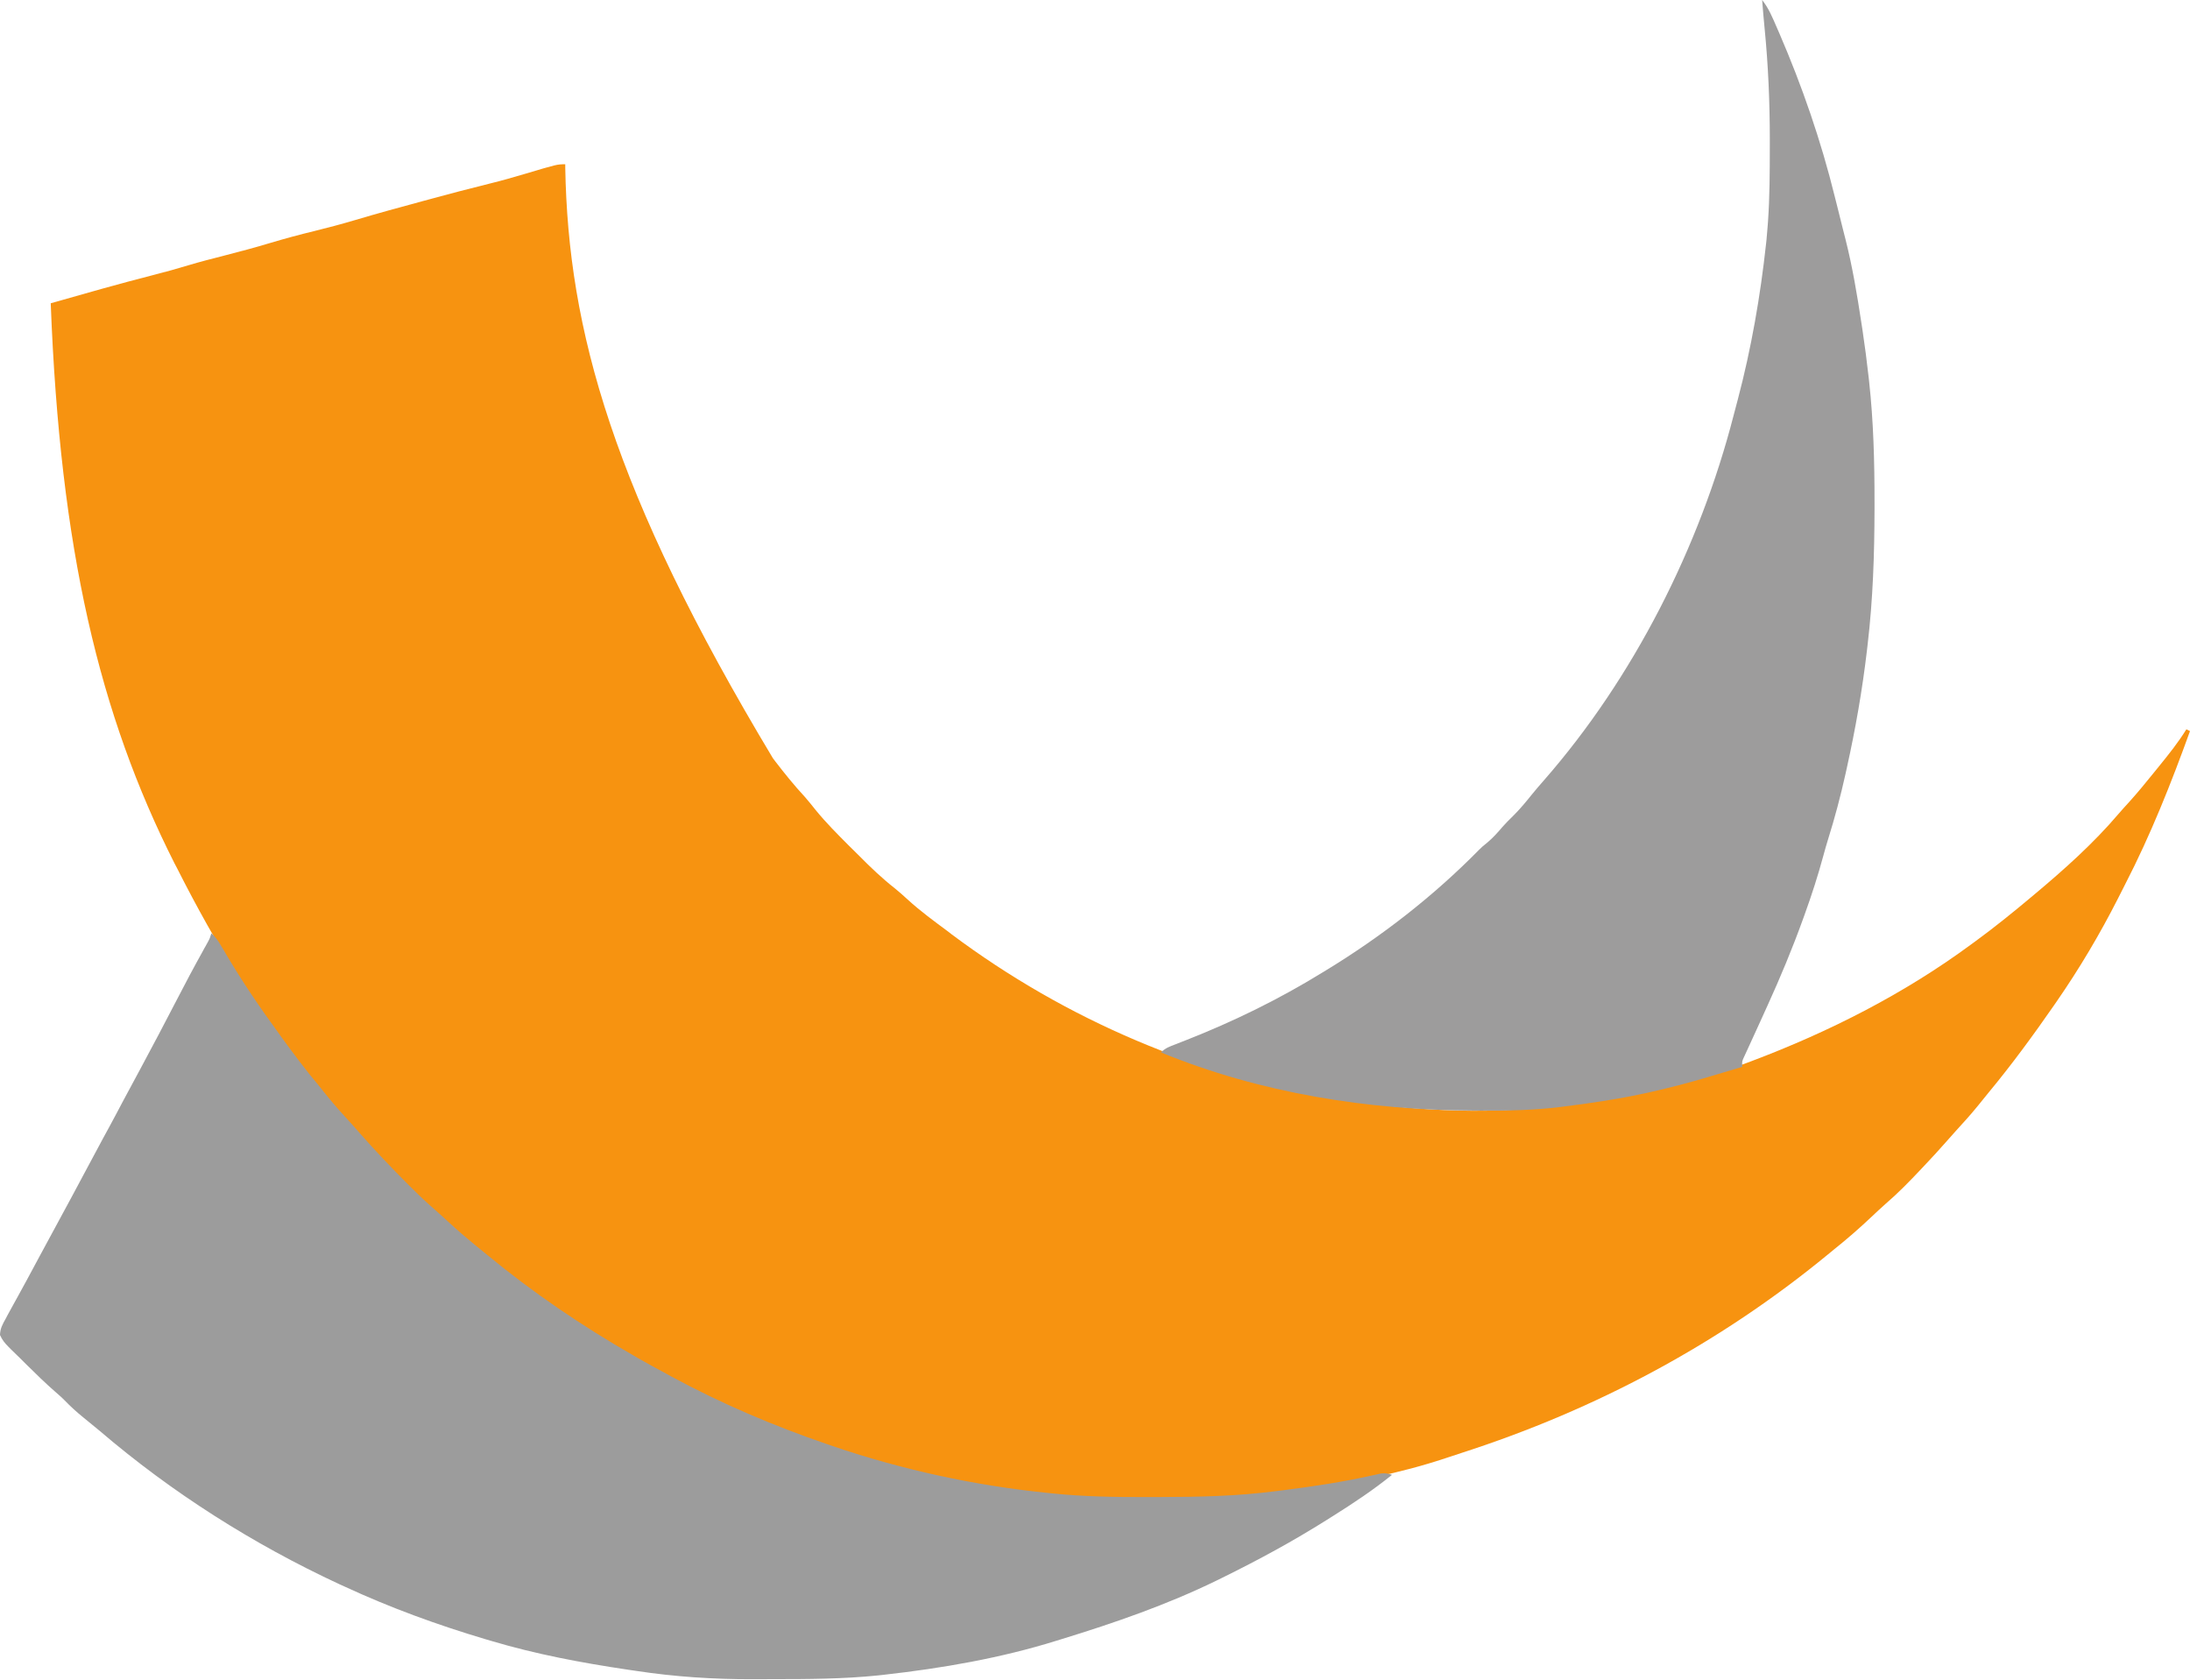
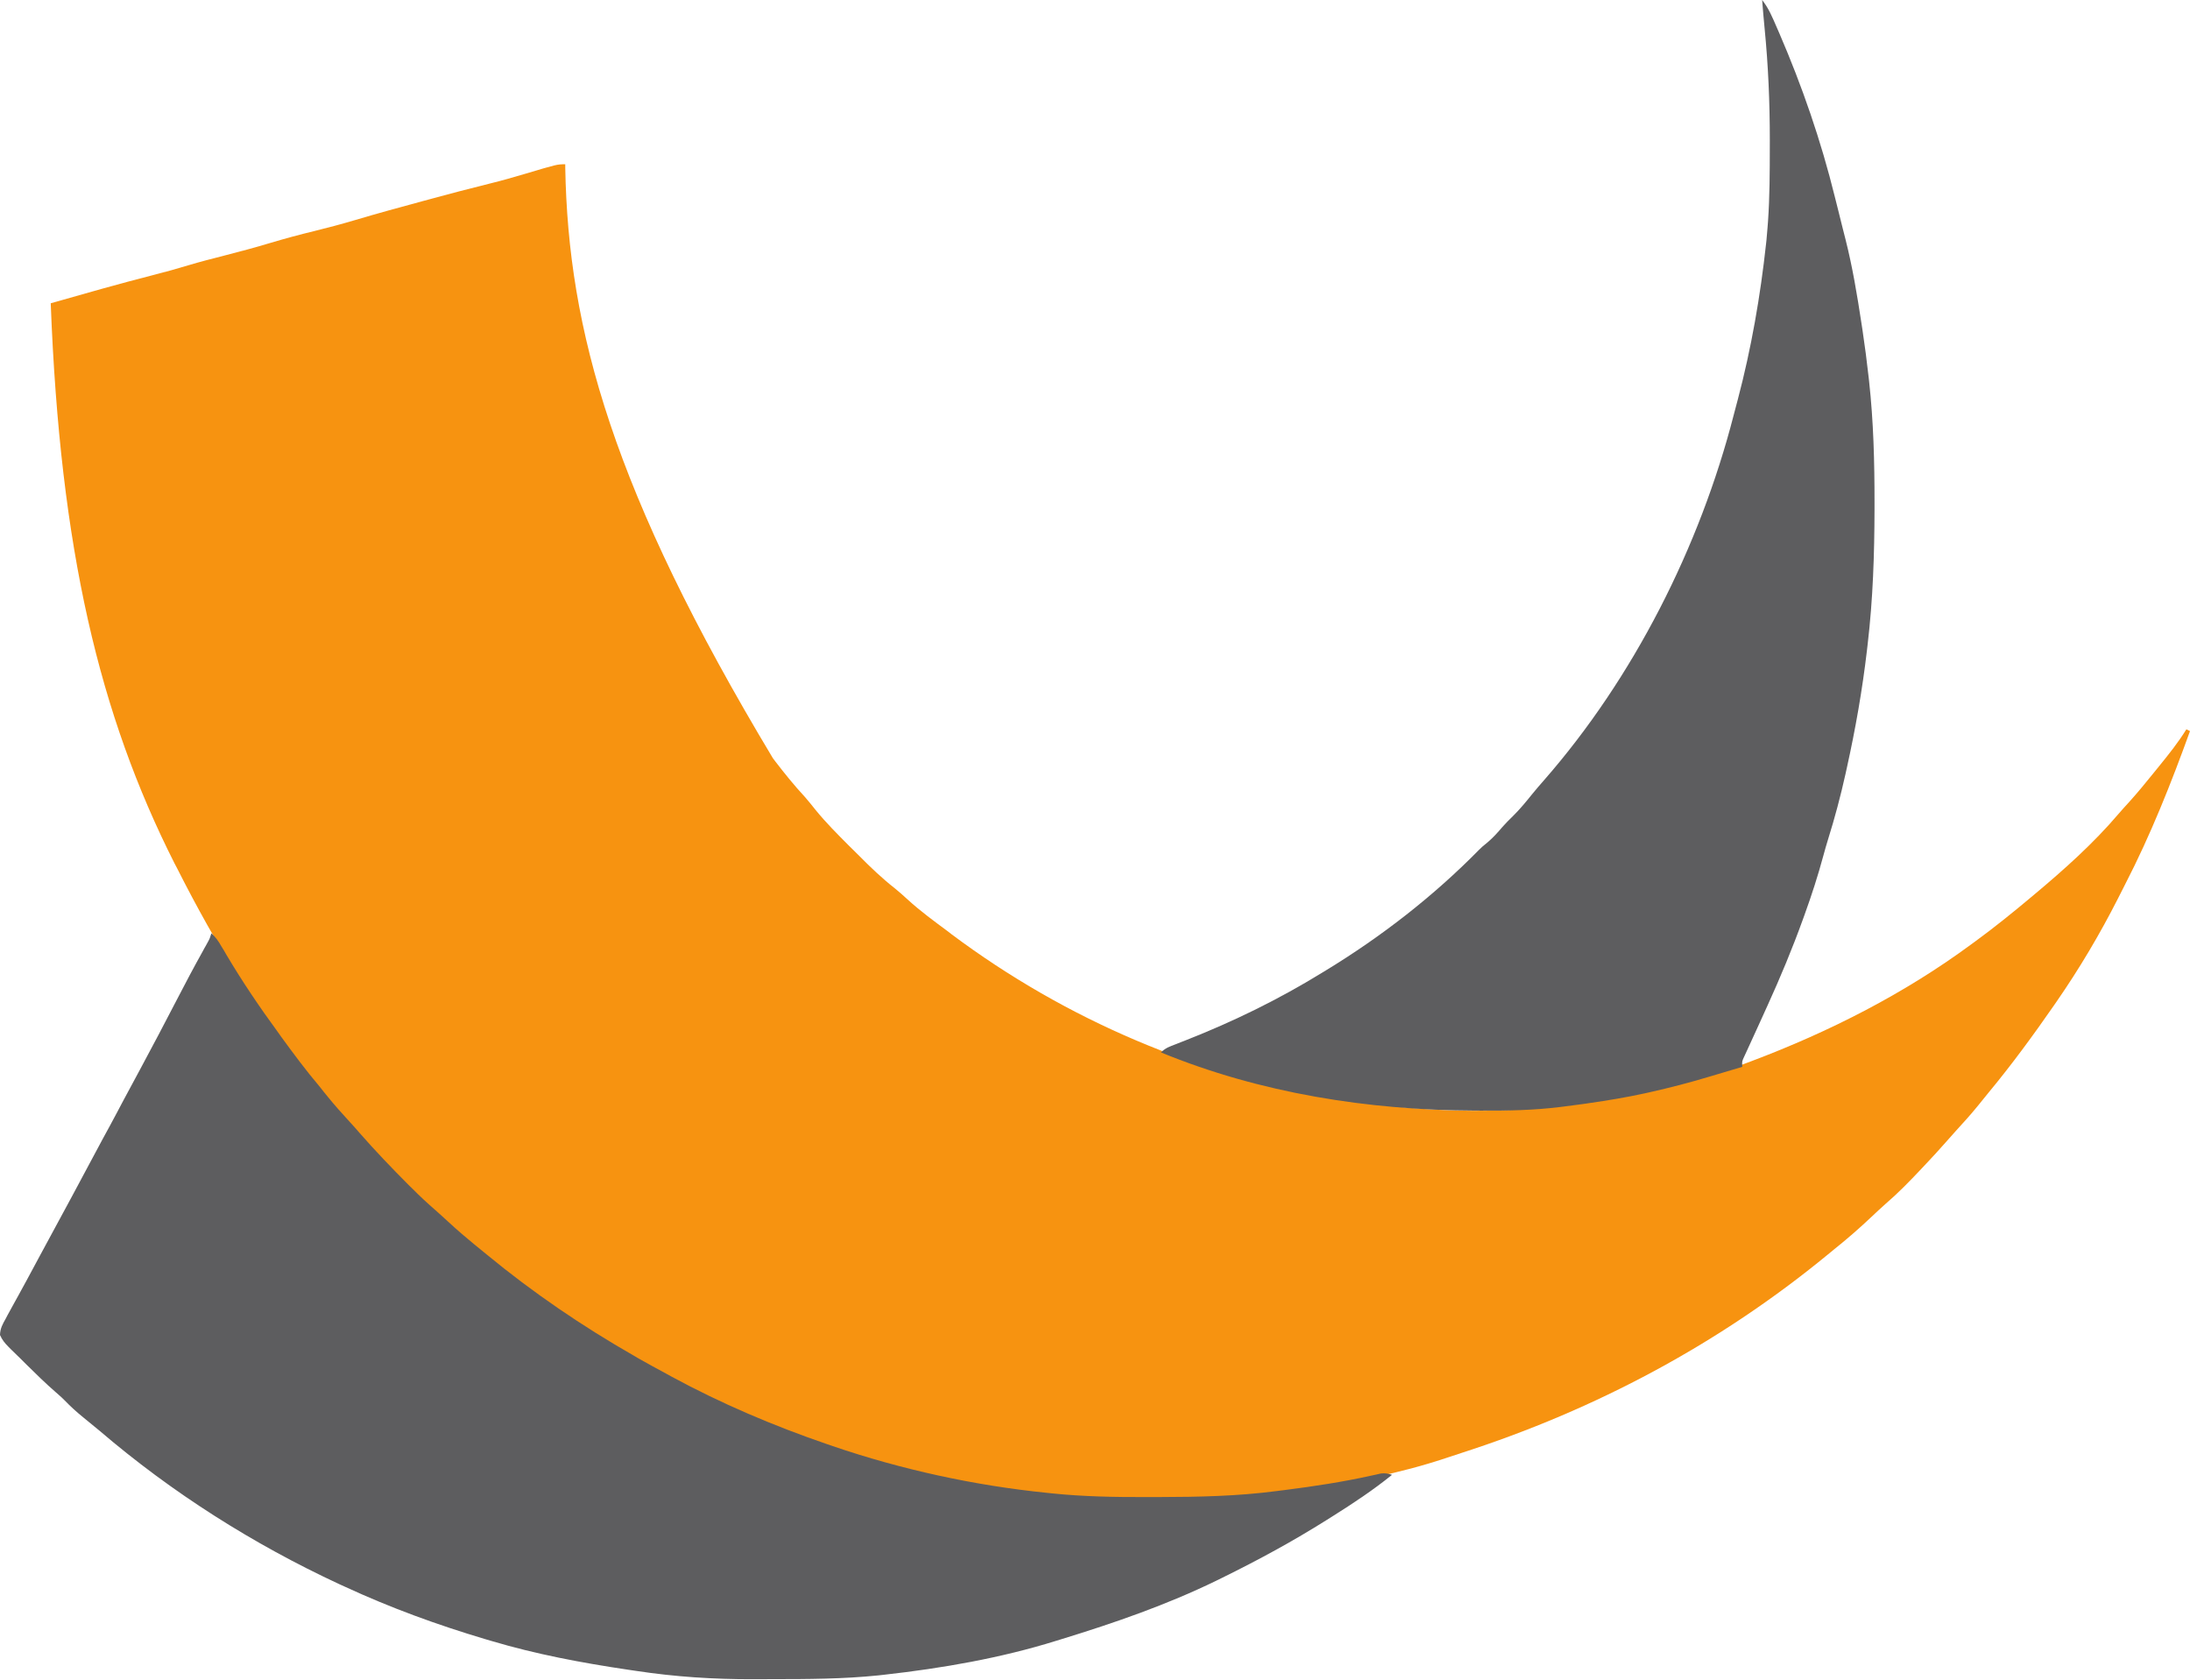
<svg xmlns="http://www.w3.org/2000/svg" viewBox="-1640.8 1400.99 1213.06 930.222" width="1213.058px" height="930.222px">
  <path d="M -1327.7 1491.99 C -1327.7 1492.61 -1327.7 1493.23 -1327.7 1493.86 C -1326.1 1583.77 -1301.4 1673.27 -1212.7 1820.99 C -1212 1821.91 -1212 1821.91 -1211.3 1822.85 C -1206.1 1829.61 -1200.8 1836.17 -1195 1842.43 C -1192.9 1844.84 -1190.9 1847.31 -1188.9 1849.84 C -1183.3 1856.7 -1177.1 1862.91 -1170.9 1869.14 C -1168.9 1871.11 -1166.9 1873.09 -1164.9 1875.07 C -1158.6 1881.45 -1152.2 1887.56 -1145.1 1893.13 C -1142.7 1895.07 -1140.4 1897.12 -1138.1 1899.24 C -1131.1 1905.66 -1123.4 1911.28 -1115.7 1916.99 C -1115.1 1917.48 -1114.4 1917.97 -1113.8 1918.48 C -1050.3 1965.97 -976.03 1997.68 -897.74 2009.99 C -896.85 2010.13 -895.96 2010.27 -895.05 2010.42 C -855.29 2016.66 -811.51 2018.9 -771.68 2012.45 C -768.39 2011.93 -765.09 2011.5 -761.79 2011.07 C -731.96 2007.17 -701.96 2000.56 -673.74 1989.99 C -672.78 1989.63 -671.82 1989.27 -670.83 1988.9 C -627.52 1972.58 -586.04 1951.52 -548.74 1923.99 C -547.76 1923.27 -547.76 1923.27 -546.75 1922.54 C -536.09 1914.75 -525.85 1906.48 -515.74 1897.99 C -515.13 1897.48 -514.52 1896.97 -513.89 1896.44 C -497.55 1882.77 -481.22 1868.19 -467.4 1851.93 C -465.44 1849.64 -463.4 1847.41 -461.36 1845.18 C -456.63 1839.93 -452.17 1834.49 -447.74 1828.99 C -446.73 1827.75 -445.72 1826.51 -444.72 1825.27 C -439.4 1818.71 -434.19 1812.19 -429.74 1804.99 C -429.08 1805.32 -428.42 1805.65 -427.74 1805.99 C -438.18 1834.91 -449.49 1863.36 -463.58 1890.72 C -464.94 1893.38 -466.29 1896.05 -467.63 1898.71 C -477.73 1918.59 -489.05 1937.66 -501.74 1955.99 C -502.19 1956.64 -502.64 1957.29 -503.1 1957.96 C -514.59 1974.51 -526.45 1990.73 -539.31 2006.25 C -541.37 2008.75 -543.39 2011.28 -545.43 2013.8 C -549.2 2018.41 -553.15 2022.82 -557.18 2027.19 C -559.17 2029.36 -561.12 2031.56 -563.05 2033.79 C -566.83 2038.12 -570.73 2042.31 -574.68 2046.49 C -575.34 2047.2 -576.01 2047.9 -576.69 2048.63 C -582.98 2055.31 -589.33 2061.84 -596.29 2067.82 C -598.94 2070.16 -601.52 2072.58 -604.09 2075.01 C -610.76 2081.3 -617.57 2087.27 -624.74 2092.99 C -625.97 2093.99 -627.19 2095 -628.41 2096 C -688.48 2145.4 -756.97 2181.89 -830.85 2205.73 C -834.03 2206.76 -837.21 2207.81 -840.38 2208.87 C -865.38 2217.16 -891.54 2222.25 -917.62 2225.74 C -920.34 2226.11 -923.07 2226.49 -925.79 2226.88 C -949.81 2230.19 -973.72 2231.35 -997.94 2231.3 C -1000.8 2231.3 -1003.7 2231.28 -1006.6 2231.32 C -1095.9 2232.52 -1203.3 2231.08 -1369.1 2098.33 C -1370.7 2097.07 -1372.2 2095.81 -1373.8 2094.56 C -1379.1 2090.22 -1384.3 2085.74 -1389.4 2081.09 C -1391.4 2079.29 -1393.4 2077.54 -1395.4 2075.8 C -1405.6 2066.95 -1415.2 2057.61 -1424.7 2048.11 C -1425.9 2046.94 -1425.9 2046.94 -1427.1 2045.74 C -1431.3 2041.55 -1435.3 2037.29 -1439.2 2032.81 C -1441.4 2030.2 -1443.8 2027.7 -1446.1 2025.18 C -1450.4 2020.5 -1454.5 2015.69 -1458.5 2010.73 C -1460.8 2007.97 -1463.1 2005.26 -1465.4 2002.55 C -1496 1965.85 -1521.2 1924.56 -1542.7 1881.99 C -1543.2 1881.05 -1543.7 1880.1 -1544.2 1879.13 C -1585.8 1796.71 -1607.5 1705.38 -1612.7 1568.99 C -1593.7 1563.57 -1574.7 1558.15 -1555.6 1553.27 C -1549.1 1551.62 -1542.7 1549.84 -1536.3 1547.9 C -1529.8 1545.95 -1523.3 1544.29 -1516.7 1542.61 C -1507.9 1540.38 -1499.2 1538.01 -1490.6 1535.43 C -1482.7 1533.08 -1474.8 1530.94 -1466.7 1528.99 C -1459.2 1527.14 -1451.7 1525.15 -1444.2 1522.93 C -1431.7 1519.19 -1419.1 1515.78 -1406.5 1512.36 C -1405.5 1512.09 -1404.5 1511.81 -1403.4 1511.52 C -1392.2 1508.47 -1380.9 1505.5 -1369.6 1502.7 C -1363 1501.07 -1356.5 1499.25 -1350 1497.3 C -1332.2 1491.99 -1332.2 1491.99 -1327.7 1491.99 Z" fill="#F79310" style="stroke-width: 1;" />
-   <path d="M -1523.7 1917.99 C -1521.4 1920.14 -1519.8 1922.29 -1518.3 1925.02 C -1517.8 1925.82 -1517.3 1926.62 -1516.8 1927.45 C -1516.1 1928.74 -1516.1 1928.74 -1515.3 1930.05 C -1506.5 1944.88 -1496.9 1959.07 -1486.7 1972.99 C -1486.2 1973.74 -1485.7 1974.49 -1485.1 1975.26 C -1478.2 1984.72 -1471.3 1994.03 -1463.7 2002.99 C -1462.3 2004.82 -1460.8 2006.65 -1459.3 2008.49 C -1455.4 2013.29 -1451.3 2017.89 -1447.1 2022.45 C -1445.2 2024.52 -1443.3 2026.61 -1441.5 2028.74 C -1432.8 2038.67 -1423.7 2048.15 -1414.4 2057.49 C -1413.6 2058.23 -1412.9 2058.97 -1412.1 2059.73 C -1408.1 2063.78 -1403.9 2067.65 -1399.6 2071.39 C -1397 2073.66 -1394.5 2076.01 -1391.9 2078.36 C -1387.3 2082.6 -1382.6 2086.64 -1377.8 2090.56 C -1375.6 2092.34 -1373.4 2094.13 -1371.2 2095.94 C -1345.8 2116.91 -1318.3 2135.64 -1289.7 2151.99 C -1289 2152.4 -1288.3 2152.82 -1287.6 2153.24 C -1282.3 2156.23 -1277.1 2159.12 -1271.7 2161.99 C -1270.9 2162.47 -1270 2162.95 -1269.1 2163.44 C -1241.4 2178.47 -1212.5 2190.77 -1182.7 2200.99 C -1181.7 2201.36 -1180.6 2201.72 -1179.5 2202.1 C -1141.2 2215.15 -1101 2223.92 -1060.7 2227.99 C -1059.9 2228.08 -1059 2228.17 -1058.1 2228.26 C -1040.7 2230.07 -1023.2 2230.35 -1005.7 2230.31 C -1003.4 2230.3 -1001.1 2230.3 -998.87 2230.3 C -977.02 2230.26 -955.43 2229.83 -933.74 2226.99 C -932.27 2226.8 -930.81 2226.62 -929.35 2226.44 C -913.18 2224.39 -897.12 2221.96 -881.2 2218.42 C -880.26 2218.22 -879.33 2218.02 -878.37 2217.81 C -877.56 2217.63 -876.76 2217.44 -875.93 2217.25 C -873.58 2216.97 -871.98 2217.27 -869.74 2217.99 C -880.23 2226.47 -891.32 2233.81 -902.74 2240.99 C -903.76 2241.64 -904.79 2242.29 -905.85 2242.95 C -924.58 2254.76 -943.87 2265.21 -963.74 2274.99 C -964.81 2275.52 -965.88 2276.04 -966.99 2276.59 C -994.5 2290 -1023.5 2300.03 -1052.7 2308.99 C -1053.7 2309.28 -1054.6 2309.58 -1055.6 2309.88 C -1086.4 2319.51 -1119.1 2325.17 -1151.1 2328.74 C -1152.1 2328.85 -1153.2 2328.97 -1154.2 2329.09 C -1173.7 2331.1 -1193.4 2331.17 -1213.1 2331.17 C -1216.6 2331.17 -1220.2 2331.19 -1223.7 2331.21 C -1245.5 2331.27 -1266.9 2329.88 -1288.4 2326.61 C -1289.9 2326.39 -1291.4 2326.17 -1292.9 2325.95 C -1318.6 2322.14 -1343.9 2317.38 -1368.7 2309.99 C -1370.3 2309.52 -1370.3 2309.52 -1371.9 2309.05 C -1398.6 2301.1 -1424.5 2291.66 -1449.7 2279.99 C -1450.8 2279.51 -1451.8 2279.03 -1452.9 2278.54 C -1500.6 2256.36 -1545.6 2227.86 -1585.6 2193.62 C -1588.6 2191.11 -1591.6 2188.67 -1594.6 2186.24 C -1598.3 2183.25 -1601.7 2180.16 -1605 2176.75 C -1606.6 2175.09 -1608.4 2173.58 -1610.1 2172.07 C -1615.6 2167.29 -1620.8 2162.18 -1626 2157.05 C -1627.1 2155.92 -1628.3 2154.79 -1629.4 2153.66 C -1631.1 2152.02 -1632.8 2150.36 -1634.5 2148.7 C -1635 2148.2 -1635.5 2147.7 -1636 2147.19 C -1638.1 2145.1 -1639.6 2143.26 -1640.8 2140.54 C -1640.7 2136.87 -1639.4 2134.62 -1637.6 2131.41 C -1637.3 2130.78 -1636.9 2130.15 -1636.6 2129.5 C -1635.5 2127.42 -1634.3 2125.36 -1633.2 2123.3 C -1632.4 2121.86 -1631.6 2120.41 -1630.8 2118.96 C -1629.2 2116.03 -1627.6 2113.1 -1626 2110.17 C -1623.4 2105.36 -1620.8 2100.51 -1618.2 2095.67 C -1612.7 2085.48 -1607.2 2075.32 -1601.7 2065.16 C -1595.7 2053.98 -1589.7 2042.76 -1583.7 2031.55 C -1581.1 2026.86 -1578.6 2022.17 -1576.1 2017.48 C -1574.9 2015.15 -1573.6 2012.82 -1572.4 2010.49 C -1569.3 2004.66 -1566.1 1998.84 -1563 1993.02 C -1556.3 1980.5 -1549.6 1967.94 -1543.1 1955.29 C -1538.3 1945.98 -1533.4 1936.75 -1528.3 1927.6 C -1527.9 1926.77 -1527.4 1925.93 -1526.9 1925.07 C -1526.3 1923.99 -1526.3 1923.99 -1525.7 1922.89 C -1524.6 1920.86 -1524.6 1920.86 -1523.7 1917.99 Z" fill="#9C9C9C" style="stroke-width: 1;" />
-   <path d="M -664.74 1400.99 C -661.1 1405.54 -659.06 1410.61 -656.74 1415.92 C -656.26 1417.03 -655.78 1418.13 -655.28 1419.26 C -642.57 1448.71 -632.12 1478.97 -624.45 1510.11 C -623.84 1512.57 -623.22 1515.04 -622.59 1517.5 C -621.79 1520.66 -621.01 1523.82 -620.23 1526.99 C -619.69 1529.18 -619.13 1531.37 -618.56 1533.57 C -614.69 1548.88 -612.11 1564.37 -609.74 1579.99 C -609.46 1581.79 -609.46 1581.79 -609.18 1583.63 C -607.86 1592.4 -606.72 1601.18 -605.74 1609.99 C -605.66 1610.67 -605.59 1611.35 -605.51 1612.05 C -603.04 1634.48 -602.47 1656.81 -602.49 1679.36 C -602.49 1680.6 -602.49 1681.84 -602.49 1683.11 C -602.54 1708.22 -603.36 1733.04 -606.3 1757.99 C -606.43 1759.1 -606.56 1760.21 -606.69 1761.35 C -609.24 1783.15 -613 1804.57 -617.74 1825.99 C -618.16 1827.89 -618.16 1827.89 -618.58 1829.83 C -621.28 1841.95 -624.44 1853.88 -628.15 1865.73 C -629.1 1868.78 -629.98 1871.85 -630.81 1874.93 C -633.8 1886.06 -637.32 1896.9 -641.24 1907.74 C -641.69 1909 -641.69 1909 -642.16 1910.28 C -648.01 1926.51 -654.6 1942.29 -661.74 1957.99 C -662.05 1958.67 -662.36 1959.36 -662.69 1960.07 C -663.35 1961.52 -664 1962.97 -664.66 1964.42 C -665.33 1965.88 -665.99 1967.34 -666.65 1968.8 C -668.23 1972.28 -669.82 1975.76 -671.42 1979.23 C -671.99 1980.48 -672.56 1981.72 -673.13 1982.97 C -673.89 1984.61 -673.89 1984.61 -674.66 1986.28 C -675.92 1988.97 -675.92 1988.97 -675.74 1991.99 C -680.27 1993.35 -684.8 1994.69 -689.33 1996.04 C -690.87 1996.5 -692.4 1996.95 -693.93 1997.41 C -704.79 2000.67 -715.67 2003.52 -726.74 2005.99 C -727.65 2006.19 -728.56 2006.4 -729.49 2006.61 C -739.84 2008.88 -750.26 2010.6 -760.74 2012.11 C -762.37 2012.35 -762.37 2012.35 -764.04 2012.59 C -767.6 2013.09 -771.17 2013.55 -774.74 2013.99 C -775.45 2014.08 -776.16 2014.17 -776.89 2014.26 C -791.33 2016.04 -805.64 2016.31 -820.18 2016.24 C -821.89 2016.23 -821.89 2016.23 -823.65 2016.23 C -882.84 2016.02 -942.7 2006.6 -997.74 1983.99 C -995.23 1981.48 -992.95 1980.76 -989.63 1979.48 C -988.34 1978.97 -987.05 1978.46 -985.76 1977.95 C -985.08 1977.68 -984.39 1977.42 -983.69 1977.14 C -957.56 1966.86 -932.68 1954.69 -908.74 1939.99 C -907.89 1939.47 -907.04 1938.95 -906.16 1938.42 C -875.56 1919.78 -846.6 1897.28 -821.47 1871.68 C -819.74 1869.99 -819.74 1869.99 -816.68 1867.49 C -813.63 1864.89 -811.17 1862.12 -808.58 1859.08 C -806.76 1857.01 -804.85 1855.1 -802.86 1853.17 C -798.99 1849.35 -795.6 1845.25 -792.2 1841.01 C -790.05 1838.37 -787.84 1835.8 -785.59 1833.24 C -735.95 1776.51 -699.25 1703.86 -680.49 1630.91 C -679.74 1628.01 -678.97 1625.12 -678.2 1622.24 C -670.76 1594.08 -665.68 1564.86 -662.55 1535.92 C -662.48 1535.26 -662.41 1534.6 -662.33 1533.91 C -662.11 1531.61 -661.92 1529.3 -661.74 1526.99 C -661.65 1525.88 -661.57 1524.77 -661.48 1523.62 C -660.53 1509.88 -660.5 1496.13 -660.49 1482.36 C -660.49 1481.09 -660.49 1479.82 -660.48 1478.51 C -660.48 1457.79 -661.34 1437.31 -663.37 1416.7 C -663.89 1411.47 -664.32 1406.23 -664.74 1400.99 Z" fill="#9D9C9C" style="stroke-width: 1;" />
+   <path d="M -1523.7 1917.99 C -1521.4 1920.14 -1519.8 1922.29 -1518.3 1925.02 C -1517.8 1925.82 -1517.3 1926.62 -1516.8 1927.45 C -1516.1 1928.74 -1516.1 1928.74 -1515.3 1930.05 C -1506.5 1944.88 -1496.9 1959.07 -1486.7 1972.99 C -1486.2 1973.74 -1485.7 1974.49 -1485.1 1975.26 C -1478.2 1984.72 -1471.3 1994.03 -1463.7 2002.99 C -1462.3 2004.82 -1460.8 2006.65 -1459.3 2008.49 C -1455.4 2013.29 -1451.3 2017.89 -1447.1 2022.45 C -1445.2 2024.52 -1443.3 2026.61 -1441.5 2028.74 C -1432.8 2038.67 -1423.7 2048.15 -1414.4 2057.49 C -1413.6 2058.23 -1412.9 2058.97 -1412.1 2059.73 C -1408.1 2063.78 -1403.9 2067.65 -1399.6 2071.39 C -1397 2073.66 -1394.5 2076.01 -1391.9 2078.36 C -1387.3 2082.6 -1382.6 2086.64 -1377.8 2090.56 C -1375.6 2092.34 -1373.4 2094.13 -1371.2 2095.94 C -1345.8 2116.91 -1318.3 2135.64 -1289.7 2151.99 C -1289 2152.4 -1288.3 2152.82 -1287.6 2153.24 C -1282.3 2156.23 -1277.1 2159.12 -1271.7 2161.99 C -1270.9 2162.47 -1270 2162.95 -1269.1 2163.44 C -1241.4 2178.47 -1212.5 2190.77 -1182.7 2200.99 C -1181.7 2201.36 -1180.6 2201.72 -1179.5 2202.1 C -1141.2 2215.15 -1101 2223.92 -1060.7 2227.99 C -1059.9 2228.08 -1059 2228.17 -1058.1 2228.26 C -1040.7 2230.07 -1023.2 2230.35 -1005.7 2230.31 C -1003.4 2230.3 -1001.1 2230.3 -998.87 2230.3 C -977.02 2230.26 -955.43 2229.83 -933.74 2226.99 C -932.27 2226.8 -930.81 2226.62 -929.35 2226.44 C -913.18 2224.39 -897.12 2221.96 -881.2 2218.42 C -880.26 2218.22 -879.33 2218.02 -878.37 2217.81 C -877.56 2217.63 -876.76 2217.44 -875.93 2217.25 C -873.58 2216.97 -871.98 2217.27 -869.74 2217.99 C -880.23 2226.47 -891.32 2233.81 -902.74 2240.99 C -903.76 2241.64 -904.79 2242.29 -905.85 2242.95 C -924.58 2254.76 -943.87 2265.21 -963.74 2274.99 C -964.81 2275.52 -965.88 2276.04 -966.99 2276.59 C -994.5 2290 -1023.5 2300.03 -1052.7 2308.99 C -1053.7 2309.28 -1054.6 2309.58 -1055.6 2309.88 C -1086.4 2319.51 -1119.1 2325.17 -1151.1 2328.74 C -1152.1 2328.85 -1153.2 2328.97 -1154.2 2329.09 C -1173.7 2331.1 -1193.4 2331.17 -1213.1 2331.17 C -1216.6 2331.17 -1220.2 2331.19 -1223.7 2331.21 C -1245.5 2331.27 -1266.9 2329.88 -1288.4 2326.61 C -1289.9 2326.39 -1291.4 2326.17 -1292.9 2325.95 C -1318.6 2322.14 -1343.9 2317.38 -1368.7 2309.99 C -1370.3 2309.52 -1370.3 2309.52 -1371.9 2309.05 C -1398.6 2301.1 -1424.5 2291.66 -1449.7 2279.99 C -1450.8 2279.51 -1451.8 2279.03 -1452.9 2278.54 C -1500.6 2256.36 -1545.6 2227.86 -1585.6 2193.62 C -1588.6 2191.11 -1591.6 2188.67 -1594.6 2186.24 C -1598.3 2183.25 -1601.7 2180.16 -1605 2176.75 C -1606.6 2175.09 -1608.4 2173.58 -1610.1 2172.07 C -1615.6 2167.29 -1620.8 2162.18 -1626 2157.05 C -1627.1 2155.92 -1628.3 2154.79 -1629.4 2153.66 C -1631.1 2152.02 -1632.8 2150.36 -1634.5 2148.7 C -1635 2148.2 -1635.5 2147.7 -1636 2147.19 C -1638.1 2145.1 -1639.6 2143.26 -1640.8 2140.54 C -1640.7 2136.87 -1639.4 2134.62 -1637.6 2131.41 C -1637.3 2130.78 -1636.9 2130.15 -1636.6 2129.5 C -1635.5 2127.42 -1634.3 2125.36 -1633.2 2123.3 C -1632.4 2121.86 -1631.6 2120.41 -1630.8 2118.96 C -1629.2 2116.03 -1627.6 2113.1 -1626 2110.17 C -1623.4 2105.36 -1620.8 2100.51 -1618.2 2095.67 C -1612.7 2085.48 -1607.2 2075.32 -1601.7 2065.16 C -1595.7 2053.98 -1589.7 2042.76 -1583.7 2031.55 C -1581.1 2026.86 -1578.6 2022.17 -1576.1 2017.48 C -1574.9 2015.15 -1573.6 2012.82 -1572.4 2010.49 C -1569.3 2004.66 -1566.1 1998.84 -1563 1993.02 C -1556.3 1980.5 -1549.6 1967.94 -1543.1 1955.29 C -1538.3 1945.98 -1533.4 1936.75 -1528.3 1927.6 C -1527.9 1926.77 -1527.4 1925.93 -1526.9 1925.07 C -1526.3 1923.99 -1526.3 1923.99 -1525.7 1922.89 C -1524.6 1920.86 -1524.6 1920.86 -1523.7 1917.99 Z" fill="#5D5D5F" style="stroke-width: 1;" />
+   <path d="M -664.74 1400.99 C -661.1 1405.54 -659.06 1410.61 -656.74 1415.92 C -656.26 1417.03 -655.78 1418.13 -655.28 1419.26 C -642.57 1448.71 -632.12 1478.97 -624.45 1510.11 C -623.84 1512.57 -623.22 1515.04 -622.59 1517.5 C -621.79 1520.66 -621.01 1523.82 -620.23 1526.99 C -619.69 1529.18 -619.13 1531.37 -618.56 1533.57 C -614.69 1548.88 -612.11 1564.37 -609.74 1579.99 C -609.46 1581.79 -609.46 1581.79 -609.18 1583.63 C -607.86 1592.4 -606.72 1601.18 -605.74 1609.99 C -605.66 1610.67 -605.59 1611.35 -605.51 1612.05 C -603.04 1634.48 -602.47 1656.81 -602.49 1679.36 C -602.49 1680.6 -602.49 1681.84 -602.49 1683.11 C -602.54 1708.22 -603.36 1733.04 -606.3 1757.99 C -606.43 1759.1 -606.56 1760.21 -606.69 1761.35 C -609.24 1783.15 -613 1804.57 -617.74 1825.99 C -618.16 1827.89 -618.16 1827.89 -618.58 1829.83 C -621.28 1841.95 -624.44 1853.88 -628.15 1865.73 C -629.1 1868.78 -629.98 1871.85 -630.81 1874.93 C -633.8 1886.06 -637.32 1896.9 -641.24 1907.74 C -641.69 1909 -641.69 1909 -642.16 1910.28 C -648.01 1926.51 -654.6 1942.29 -661.74 1957.99 C -662.05 1958.67 -662.36 1959.36 -662.69 1960.07 C -663.35 1961.52 -664 1962.97 -664.66 1964.42 C -665.33 1965.88 -665.99 1967.34 -666.65 1968.8 C -668.23 1972.28 -669.82 1975.76 -671.42 1979.23 C -671.99 1980.48 -672.56 1981.72 -673.13 1982.97 C -673.89 1984.61 -673.89 1984.61 -674.66 1986.28 C -675.92 1988.97 -675.92 1988.97 -675.74 1991.99 C -680.27 1993.35 -684.8 1994.69 -689.33 1996.04 C -690.87 1996.5 -692.4 1996.95 -693.93 1997.41 C -704.79 2000.67 -715.67 2003.52 -726.74 2005.99 C -727.65 2006.19 -728.56 2006.4 -729.49 2006.61 C -739.84 2008.88 -750.26 2010.6 -760.74 2012.11 C -762.37 2012.35 -762.37 2012.35 -764.04 2012.59 C -767.6 2013.09 -771.17 2013.55 -774.74 2013.99 C -775.45 2014.08 -776.16 2014.17 -776.89 2014.26 C -791.33 2016.04 -805.64 2016.31 -820.18 2016.24 C -821.89 2016.23 -821.89 2016.23 -823.65 2016.23 C -882.84 2016.02 -942.7 2006.6 -997.74 1983.99 C -995.23 1981.48 -992.95 1980.76 -989.63 1979.48 C -988.34 1978.97 -987.05 1978.46 -985.76 1977.95 C -985.08 1977.68 -984.39 1977.42 -983.69 1977.14 C -957.56 1966.86 -932.68 1954.69 -908.74 1939.99 C -907.89 1939.47 -907.04 1938.95 -906.16 1938.42 C -875.56 1919.78 -846.6 1897.28 -821.47 1871.68 C -819.74 1869.99 -819.74 1869.99 -816.68 1867.49 C -813.63 1864.89 -811.17 1862.12 -808.58 1859.08 C -806.76 1857.01 -804.85 1855.1 -802.86 1853.17 C -798.99 1849.35 -795.6 1845.25 -792.2 1841.01 C -790.05 1838.37 -787.84 1835.8 -785.59 1833.24 C -735.95 1776.51 -699.25 1703.86 -680.49 1630.91 C -679.74 1628.01 -678.97 1625.12 -678.2 1622.24 C -670.76 1594.08 -665.68 1564.86 -662.55 1535.92 C -662.48 1535.26 -662.41 1534.6 -662.33 1533.91 C -662.11 1531.61 -661.92 1529.3 -661.74 1526.99 C -661.65 1525.88 -661.57 1524.77 -661.48 1523.62 C -660.53 1509.88 -660.5 1496.13 -660.49 1482.36 C -660.49 1481.09 -660.49 1479.82 -660.48 1478.51 C -660.48 1457.79 -661.34 1437.31 -663.37 1416.7 C -663.89 1411.47 -664.32 1406.23 -664.74 1400.99 Z" fill="#5D5D5F" style="stroke-width: 1;" />
</svg>
